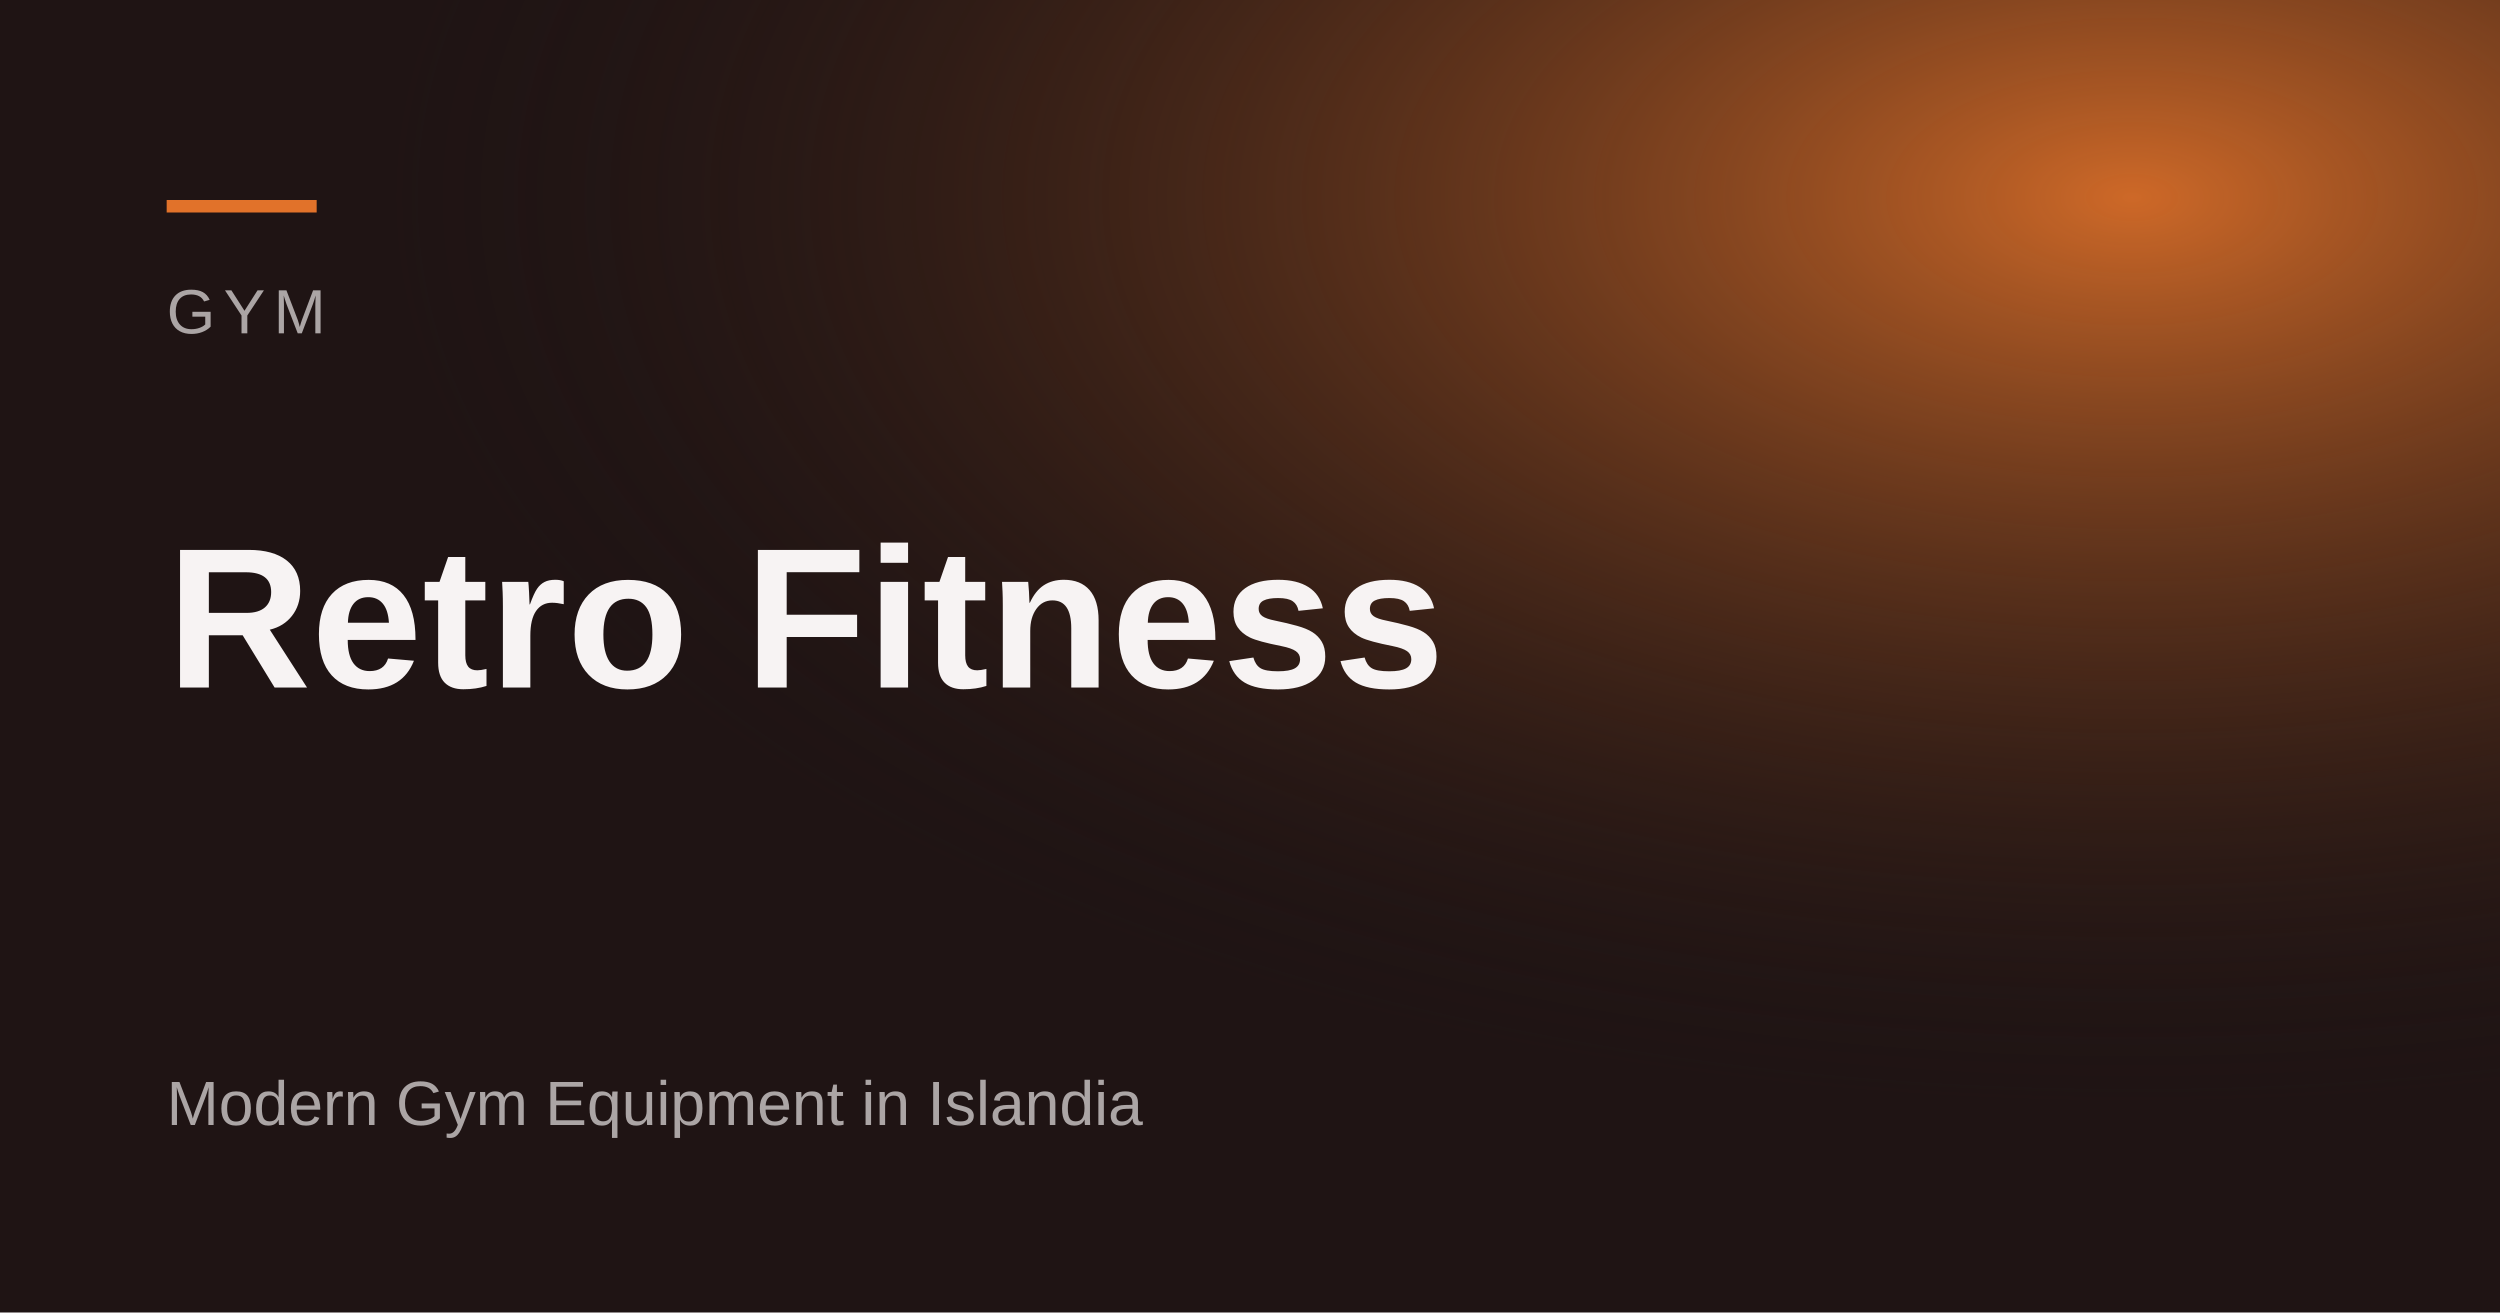
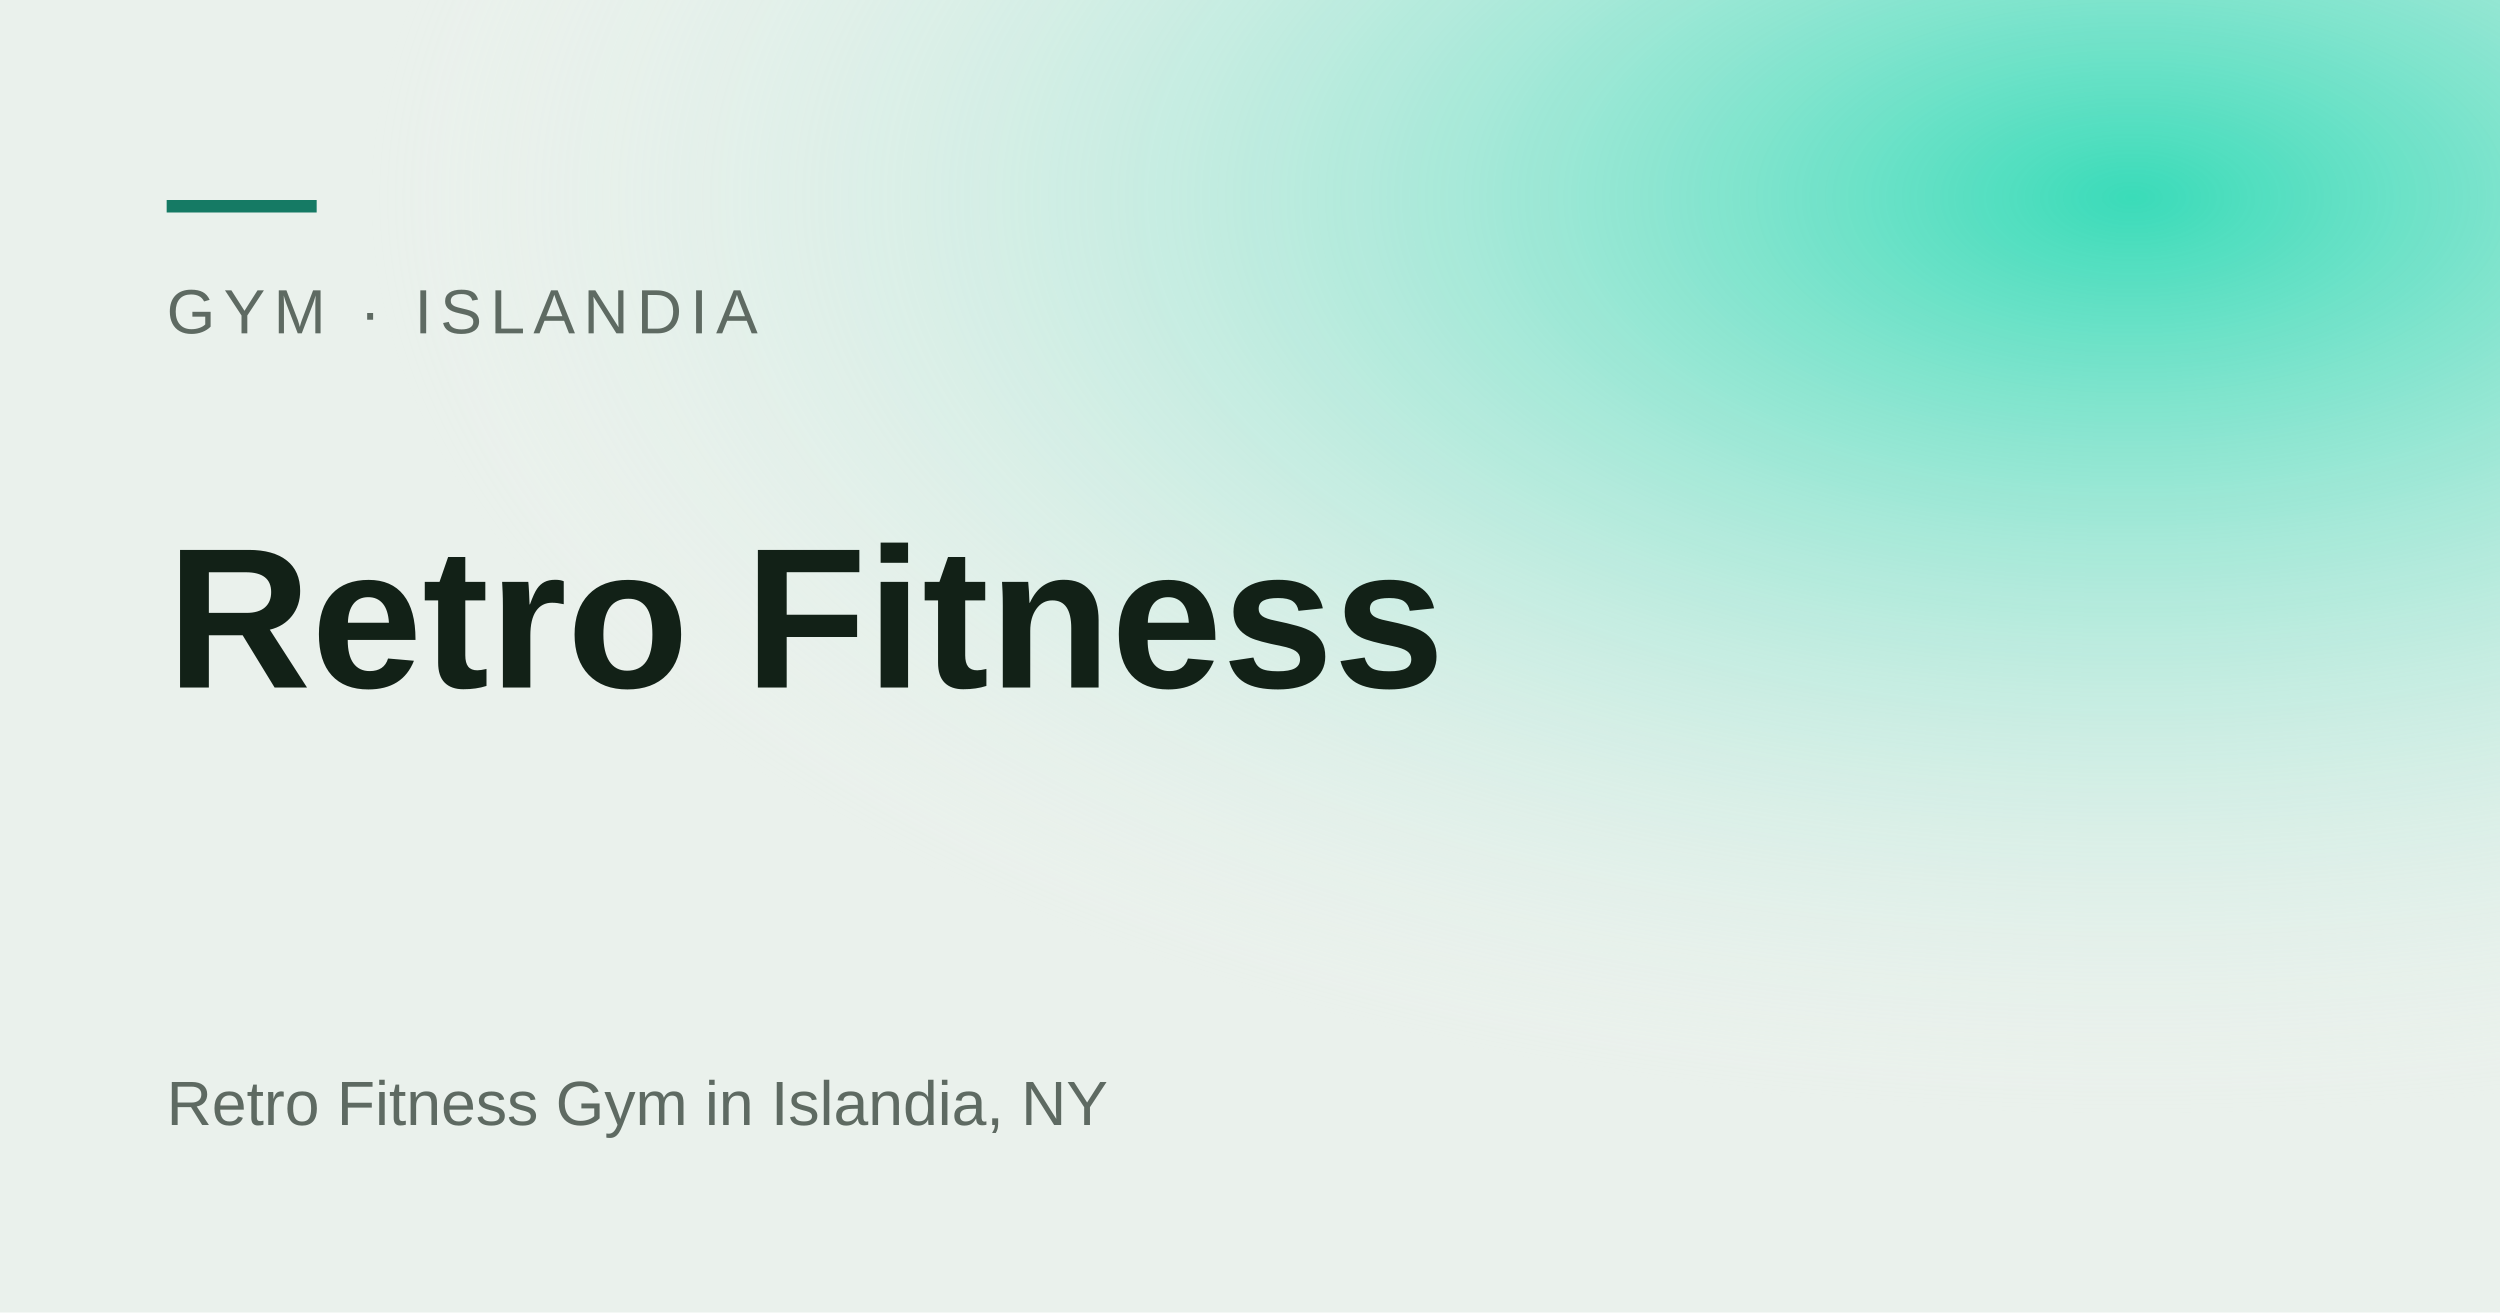
<svg xmlns="http://www.w3.org/2000/svg" width="1200" height="630" viewBox="0 0 1200 630">
  <defs>
    <radialGradient id="g" cx="85%" cy="15%" r="70%">
-       <stop offset="0" stop-color="#e1722a" stop-opacity=".9" />
-       <stop offset="1" stop-color="#1f1414" stop-opacity="0" />
+       <stop offset="0" stop-color="#26d9b3" stop-opacity=".9" />
+       <stop offset="1" stop-color="#eaf1ec" stop-opacity="0" />
    </radialGradient>
  </defs>
-   <rect width="1200" height="630" fill="#1f1414" />
+   <rect width="1200" height="630" fill="#eaf1ec" />
  <rect width="1200" height="630" fill="url(#g)" />
-   <rect x="80" y="96" width="72" height="6" fill="#e1722a" />
-   <text x="80" y="160" font-family="Arial, sans-serif" font-size="30" letter-spacing="4" fill="#aba5a5">GYM</text>
-   <text x="80" y="330" font-family="'Helvetica Neue', Arial, sans-serif" font-weight="700" font-size="96" fill="#f7f3f3">Retro Fitness</text>
-   <text x="80" y="540" font-family="Arial, sans-serif" font-size="30" fill="#aba5a5">Modern Gym Equipment in Islandia</text>
+   <rect x="80" y="96" width="72" height="6" fill="#157a64" />
+   <text x="80" y="160" font-family="Arial, sans-serif" font-size="30" letter-spacing="4" fill="#5e6a62">GYM · ISLANDIA</text>
+   <text x="80" y="330" font-family="'Helvetica Neue', Arial, sans-serif" font-weight="700" font-size="96" fill="#122117">Retro Fitness</text>
+   <text x="80" y="540" font-family="Arial, sans-serif" font-size="30" fill="#5e6a62">Retro Fitness Gym in Islandia, NY</text>
</svg>
